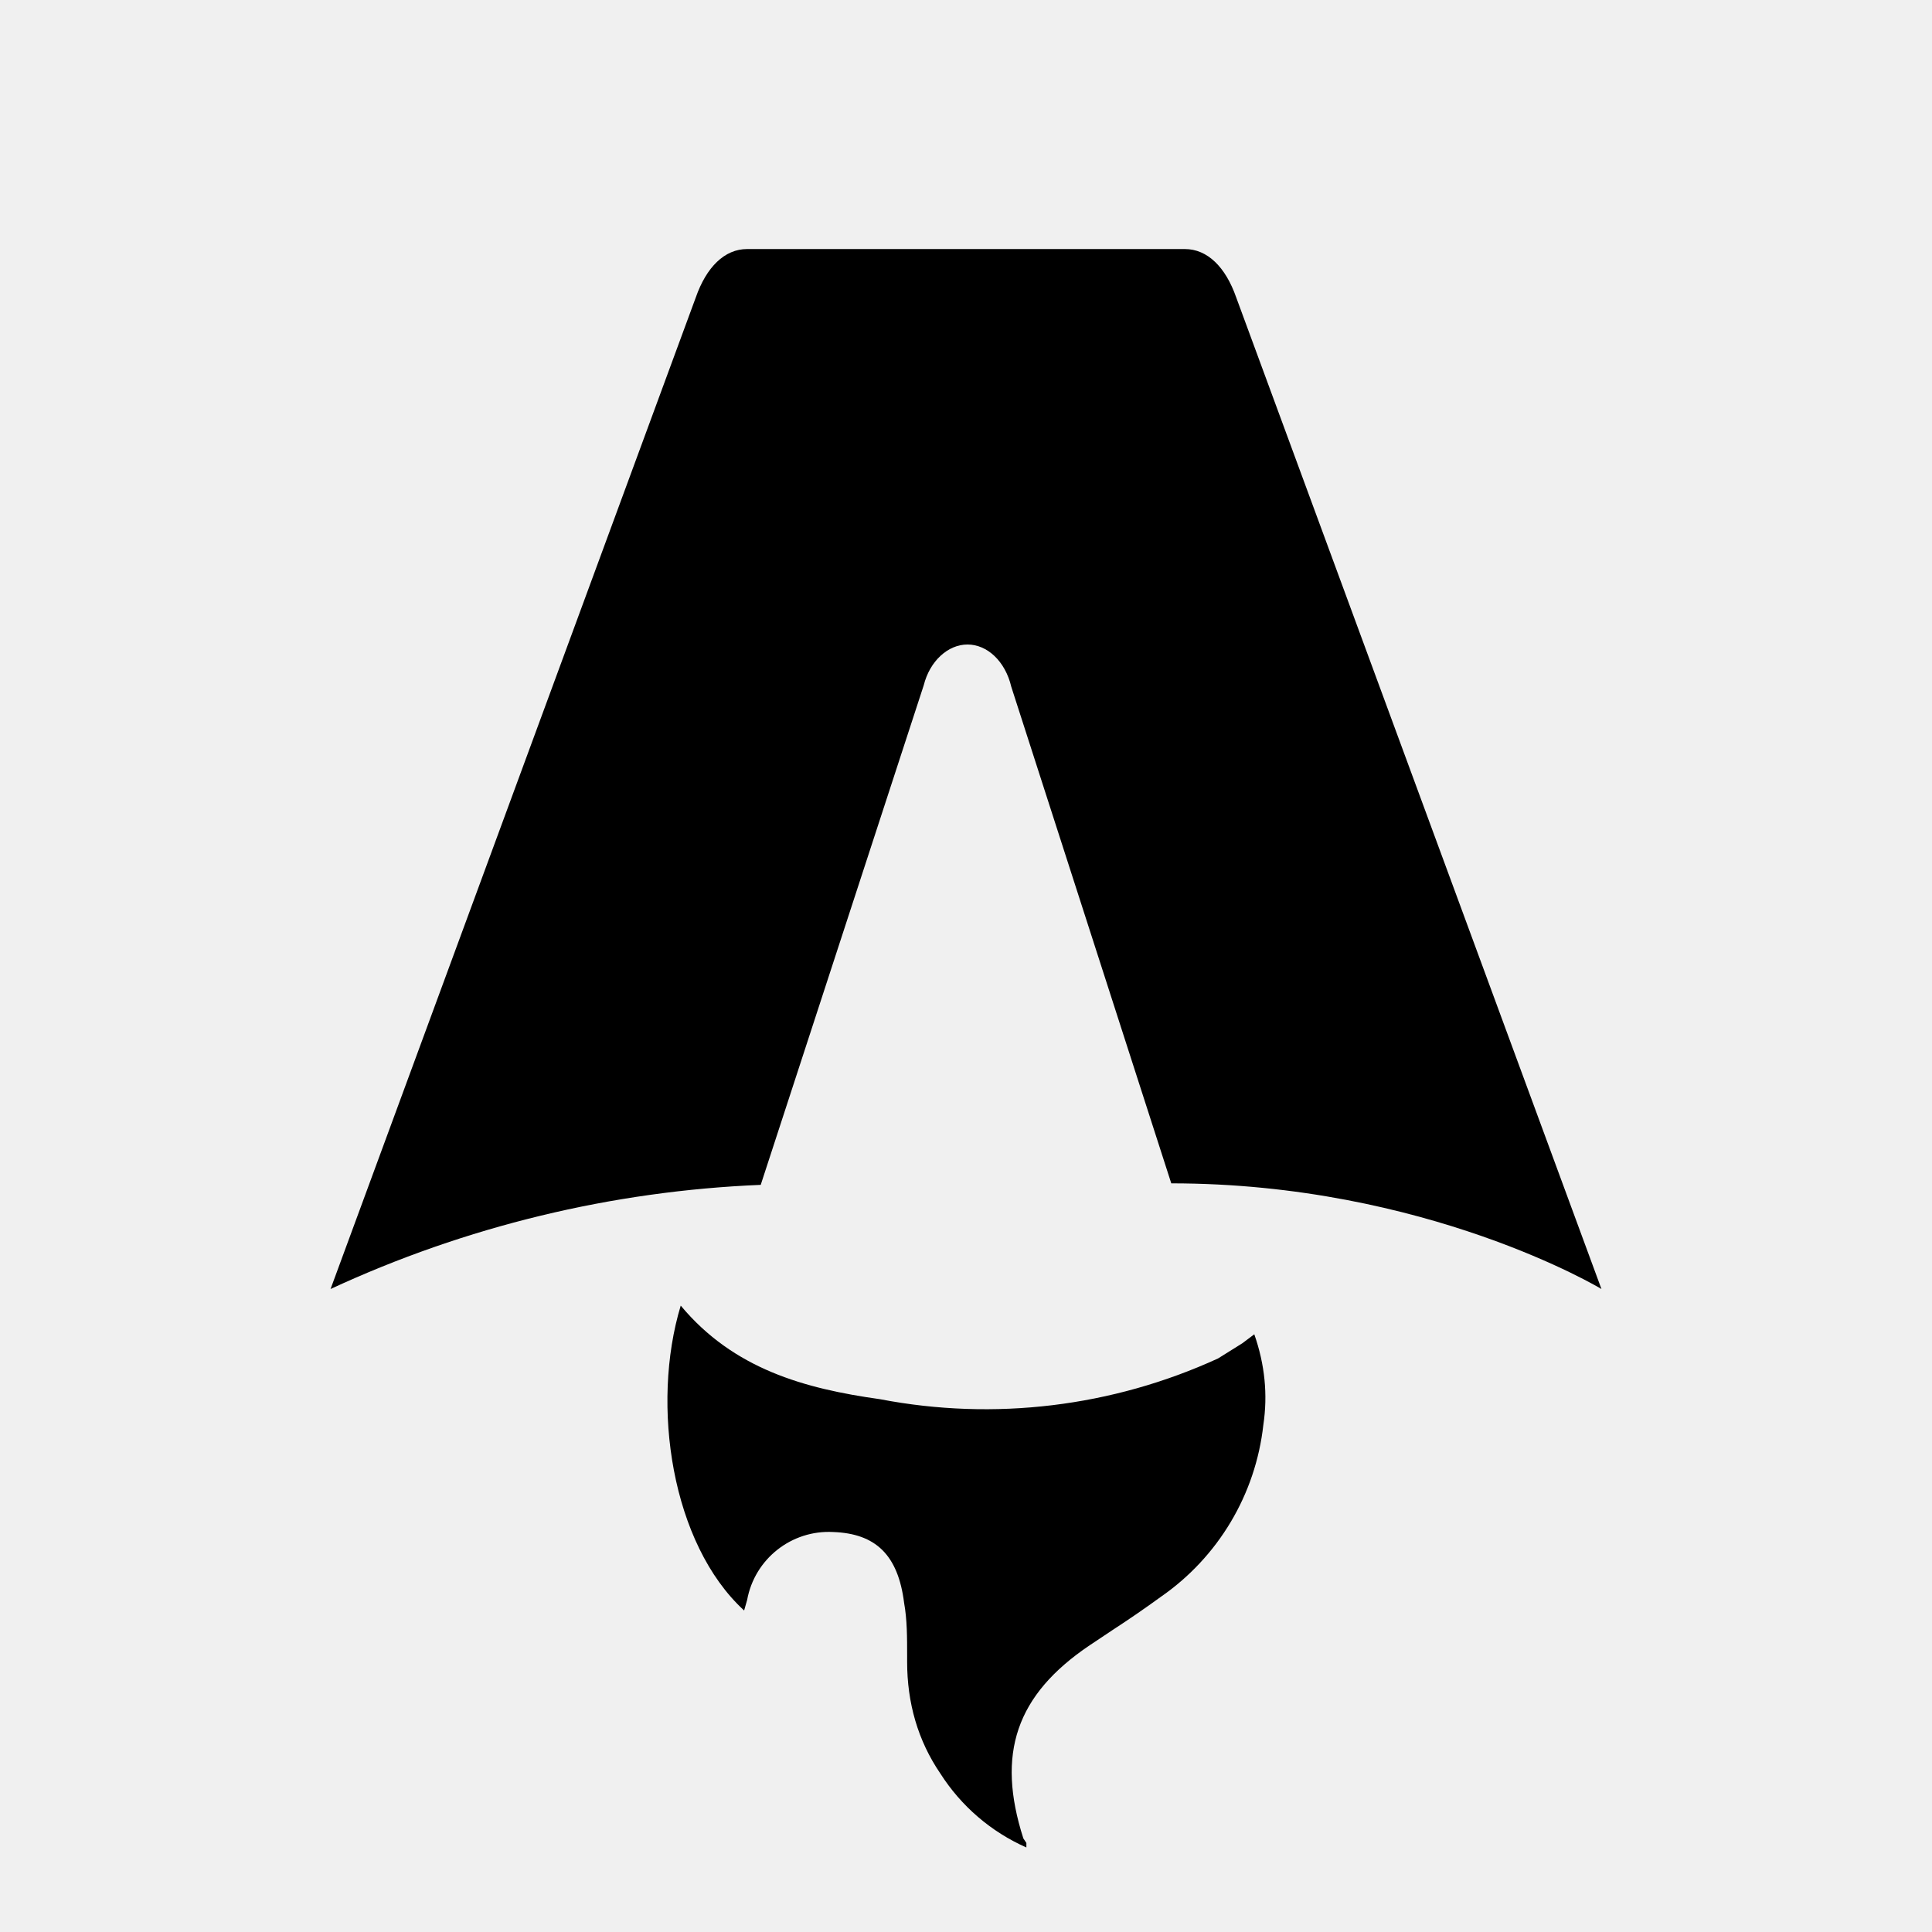
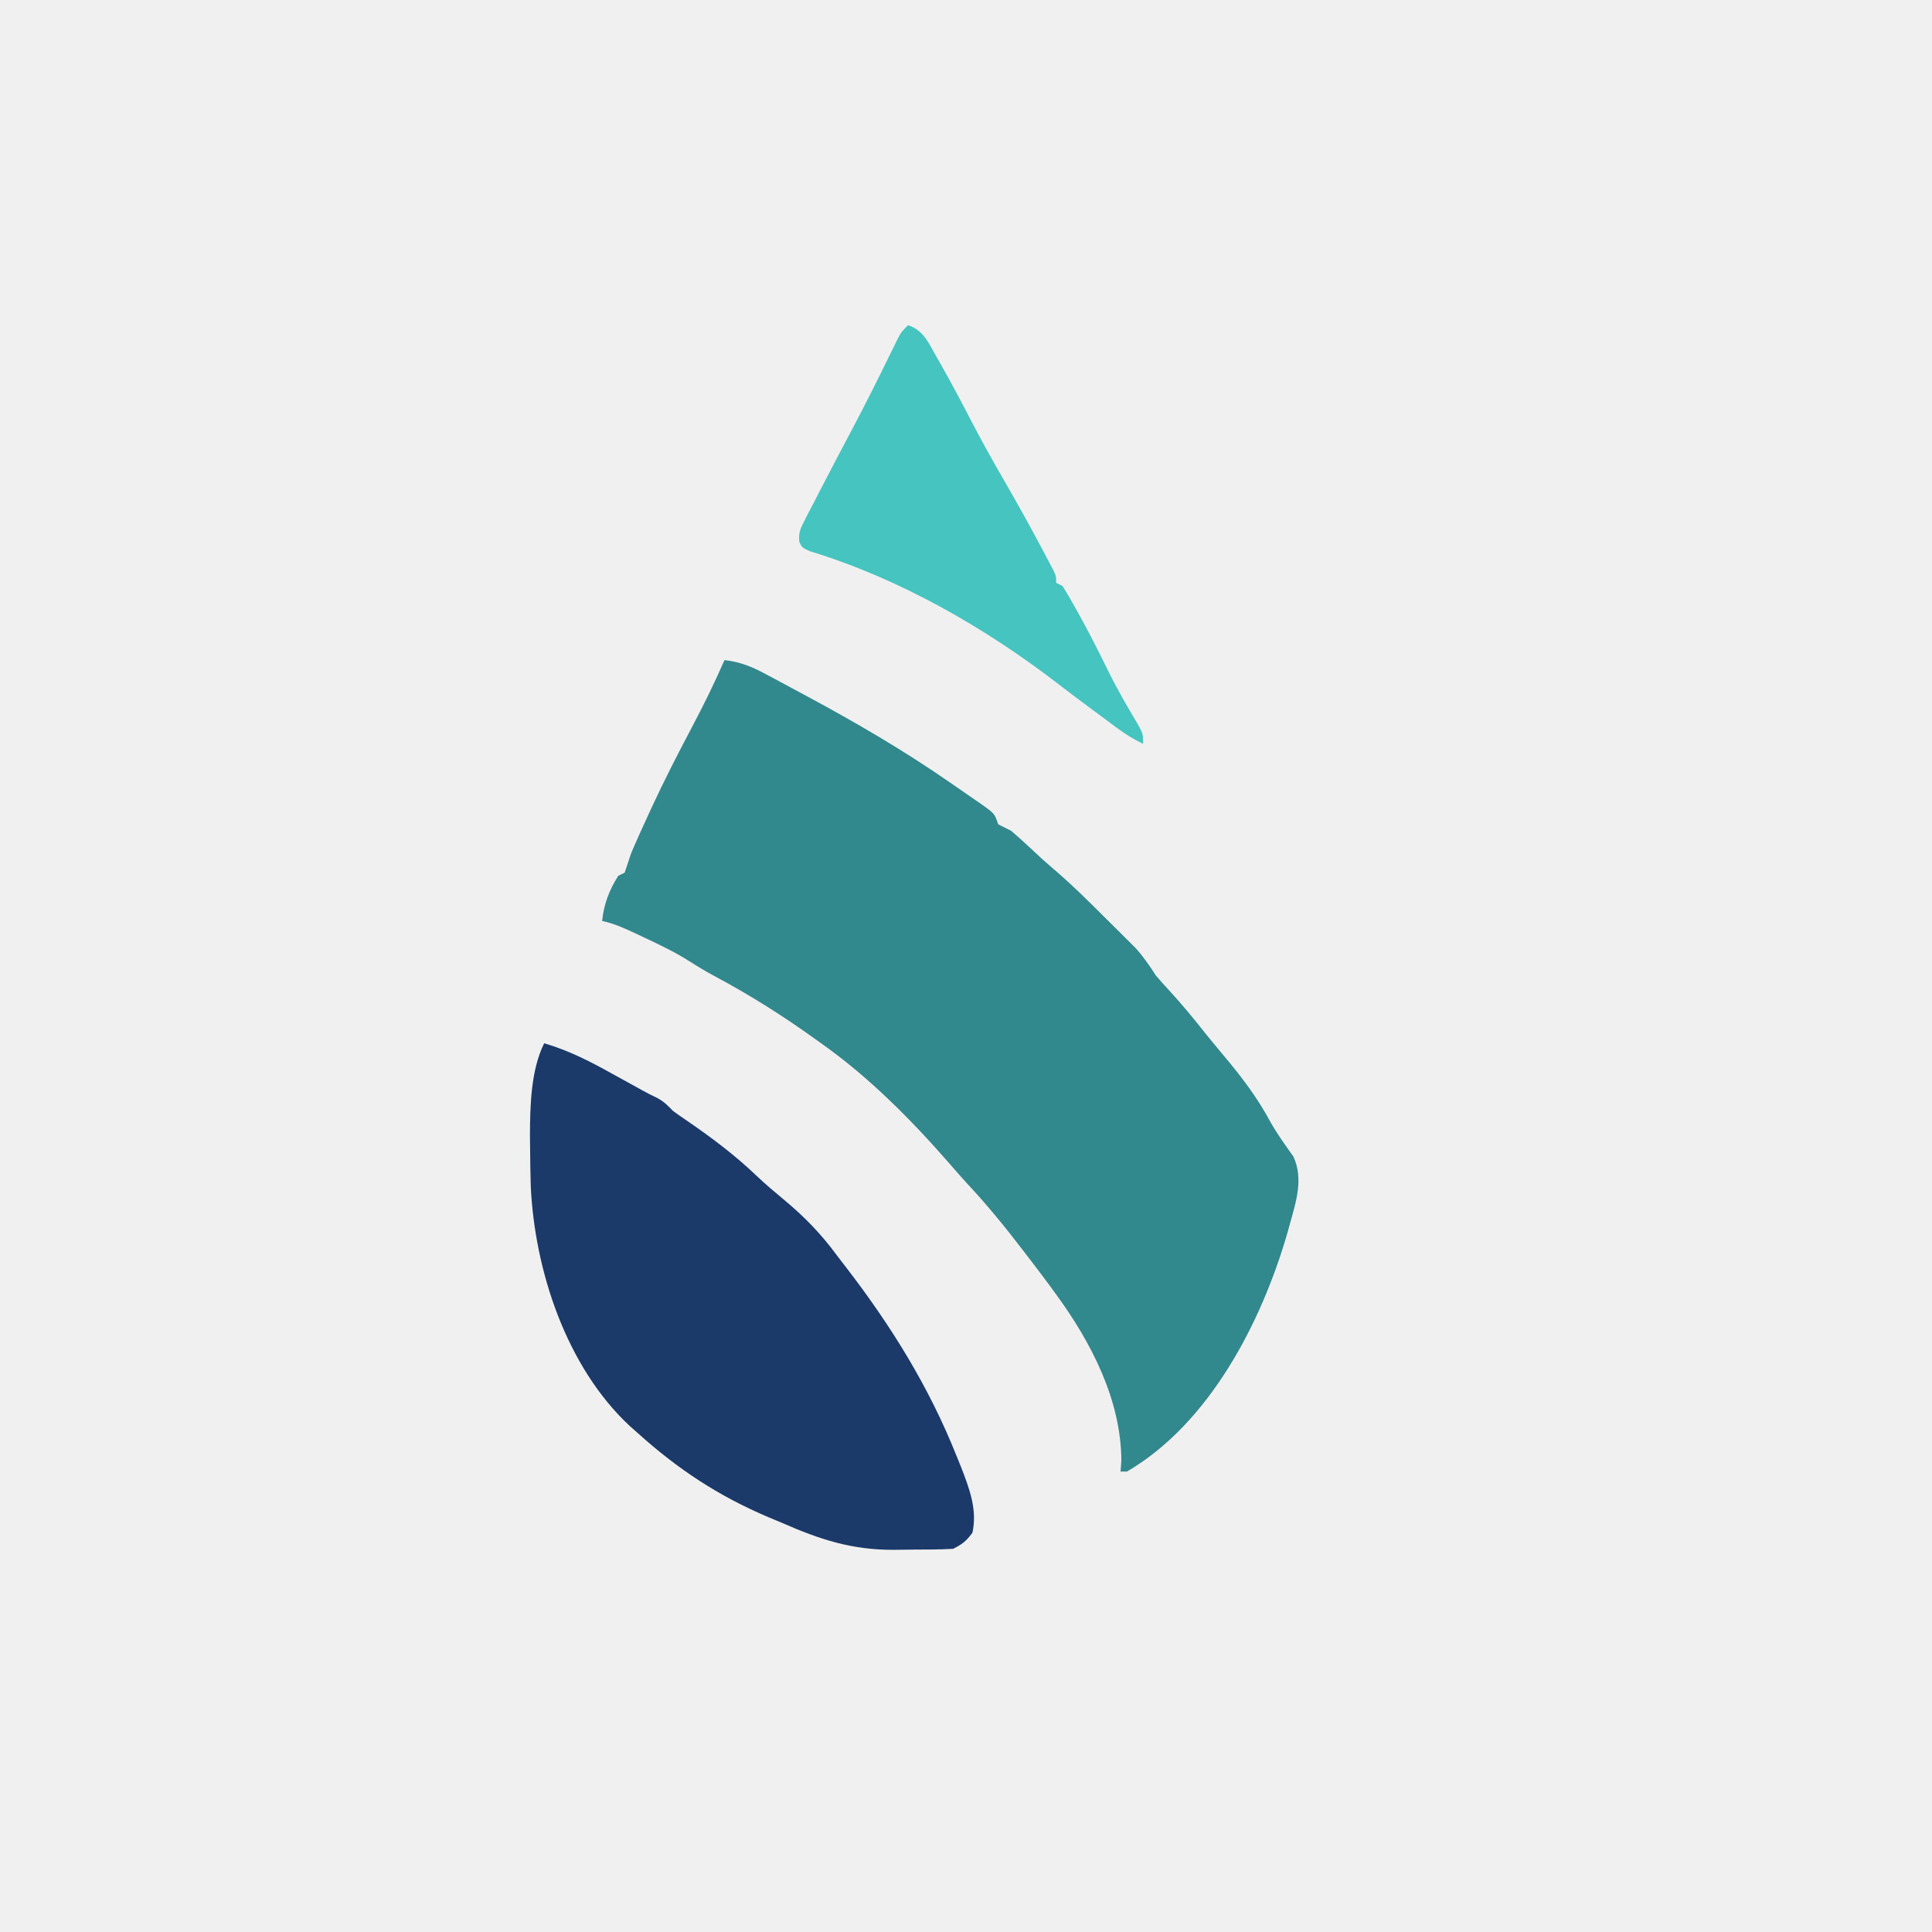
- <svg xmlns="http://www.w3.org/2000/svg" fill="none" viewBox="0 0 128 128">
-   <path d="M50.4 78.5a75.1 75.1 0 0 0-28.5 6.9l24.2-65.7c.7-2 1.9-3.2 3.4-3.2h29c1.5 0 2.7 1.2 3.4 3.2l24.2 65.7s-11.6-7-28.5-7L67 45.5c-.4-1.7-1.6-2.8-2.9-2.8-1.3 0-2.5 1.1-2.9 2.7L50.4 78.5Zm-1.1 28.2Zm-4.2-20.2c-2 6.6-.6 15.8 4.2 20.2a17.5 17.5 0 0 1 .2-.7 5.5 5.5 0 0 1 5.7-4.5c2.8.1 4.3 1.5 4.7 4.7.2 1.1.2 2.3.2 3.5v.4c0 2.7.7 5.2 2.2 7.4a13 13 0 0 0 5.7 4.9v-.3l-.2-.3c-1.8-5.6-.5-9.5 4.4-12.8l1.5-1a73 73 0 0 0 3.2-2.2 16 16 0 0 0 6.8-11.4c.3-2 .1-4-.6-6l-.8.6-1.6 1a37 37 0 0 1-22.4 2.7c-5-.7-9.7-2-13.2-6.2Z" />
-   <style>
-         path { fill: #000; }
-         @media (prefers-color-scheme: dark) {
-             path { fill: #FFF; }
-         }
-     </style>
+ <svg xmlns="http://www.w3.org/2000/svg" version="1.1" width="600" height="600">
+   <path d="M0 0 C4.856 0.544 8.638 2.091 12.883 4.395 C13.531 4.738 14.179 5.082 14.846 5.435 C16.944 6.552 19.035 7.681 21.125 8.812 C22.573 9.589 24.02 10.366 25.468 11.142 C40.753 19.376 55.735 28.086 70 38 C70.607 38.416 71.213 38.831 71.838 39.259 C73.795 40.601 75.742 41.955 77.688 43.312 C78.301 43.734 78.914 44.155 79.546 44.588 C83.885 47.655 83.885 47.655 85 51 C86.325 51.683 87.66 52.346 89 53 C90.788 54.519 92.535 56.087 94.25 57.688 C95.588 58.931 95.588 58.931 96.953 60.199 C97.436 60.648 97.919 61.098 98.417 61.56 C100.135 63.122 101.893 64.63 103.656 66.141 C108.565 70.421 113.18 74.994 117.783 79.598 C119.256 81.069 120.737 82.532 122.219 83.994 C123.172 84.945 124.126 85.896 125.078 86.848 C125.928 87.693 126.778 88.539 127.653 89.41 C130.104 92.115 132.027 94.936 134 98 C135.384 99.612 136.801 101.196 138.25 102.75 C141.98 106.826 145.474 111.016 148.891 115.355 C150.847 117.808 152.846 120.219 154.867 122.618 C160.496 129.306 165.479 135.819 169.598 143.543 C171.704 147.233 174.177 150.672 176.645 154.129 C179.888 160.998 177.506 168.231 175.562 175.188 C175.165 176.618 175.165 176.618 174.759 178.078 C166.787 205.577 150.685 236.984 125 252 C124.34 252 123.68 252 123 252 C123.082 250.866 123.165 249.731 123.25 248.562 C123.132 229.675 113.866 211.895 103 197 C102.301 196.04 101.603 195.079 100.883 194.09 C98.62 191.034 96.319 188.013 94 185 C93.568 184.435 93.136 183.87 92.69 183.288 C87.224 176.151 81.618 169.274 75.484 162.695 C73.564 160.612 71.709 158.504 69.863 156.355 C57.978 142.734 44.802 129.431 30 119 C29.293 118.492 28.587 117.984 27.859 117.461 C17.941 110.353 7.813 103.969 -2.949 98.219 C-5.682 96.755 -8.304 95.194 -10.91 93.516 C-15.345 90.703 -19.995 88.467 -24.75 86.25 C-25.587 85.852 -26.423 85.453 -27.285 85.043 C-30.841 83.37 -34.148 81.849 -38 81 C-37.478 75.78 -35.791 71.413 -33 67 C-32.01 66.505 -32.01 66.505 -31 66 C-30.313 64.007 -29.653 62.004 -29 60 C-27.454 56.318 -25.791 52.691 -24.125 49.062 C-23.644 48.012 -23.163 46.962 -22.667 45.88 C-18.75 37.423 -14.521 29.159 -10.158 20.926 C-6.52 14.052 -3.119 7.127 0 0 Z " fill="#31888D" transform="translate(225,205)" />
+   <path d="M0 0 C7.694 2.248 14.326 5.668 21.312 9.562 C23.433 10.731 25.554 11.899 27.676 13.066 C28.603 13.581 29.53 14.097 30.486 14.627 C32.015 15.462 33.565 16.262 35.145 16.996 C37.168 18.091 38.412 19.349 40 21 C41.176 21.872 42.375 22.714 43.59 23.531 C51.592 28.995 59.013 34.51 66.027 41.215 C68.719 43.783 71.545 46.157 74.408 48.53 C80.803 53.85 86.079 59.254 91 66 C91.918 67.196 92.839 68.39 93.762 69.582 C107.717 87.711 119.516 106.705 128 128 C128.489 129.2 128.977 130.4 129.48 131.637 C132.047 138.287 134.562 144.81 133 152 C131.115 154.576 129.807 155.597 127 157 C122.881 157.236 118.761 157.229 114.636 157.24 C112.601 157.25 110.568 157.281 108.533 157.312 C95.625 157.363 85.686 154.13 74 149 C72.577 148.404 71.154 147.809 69.73 147.215 C54.214 140.654 41.488 132.27 29 121 C28.176 120.272 27.353 119.543 26.504 118.793 C6.887 100.468 -2.951 70.614 -4.168 44.37 C-4.288 40.329 -4.349 36.292 -4.375 32.25 C-4.389 30.972 -4.403 29.694 -4.417 28.377 C-4.373 19.373 -4.125 8.25 0 0 Z " fill="#1B3A6A" transform="translate(169,324)" />
+   <path d="M0 0 C4.689 1.467 6.367 5.417 8.625 9.438 C9.06 10.193 9.494 10.949 9.942 11.728 C13.486 17.947 16.814 24.274 20.108 30.629 C23.257 36.675 26.589 42.598 30 48.5 C34.038 55.5 37.971 62.544 41.75 69.688 C42.181 70.496 42.611 71.304 43.055 72.137 C43.444 72.879 43.833 73.622 44.234 74.387 C44.577 75.039 44.92 75.69 45.272 76.362 C46 78 46 78 46 80 C46.66 80.33 47.32 80.66 48 81 C49.447 83.332 50.803 85.661 52.125 88.062 C52.524 88.778 52.923 89.494 53.334 90.232 C56.396 95.78 59.25 101.416 62.032 107.108 C64.923 112.978 68.173 118.594 71.531 124.207 C73 127 73 127 73 130 C70.042 128.614 67.496 127.005 64.875 125.059 C64.093 124.48 63.31 123.901 62.504 123.304 C61.678 122.688 60.851 122.072 60 121.438 C59.143 120.803 58.286 120.169 57.402 119.516 C53.83 116.87 50.264 114.22 46.75 111.496 C23.882 93.858 -2.83 78.588 -30.543 70.168 C-33 69 -33 69 -33.776 67.21 C-34.065 64.355 -33.355 63.007 -32.043 60.465 C-31.595 59.583 -31.147 58.701 -30.686 57.793 C-29.944 56.38 -29.944 56.38 -29.188 54.938 C-28.684 53.955 -28.181 52.973 -27.662 51.961 C-26.122 48.966 -24.565 45.982 -23 43 C-22.342 41.745 -22.342 41.745 -21.67 40.465 C-20.05 37.382 -18.426 34.3 -16.79 31.225 C-12.906 23.9 -9.222 16.478 -5.578 9.031 C-5.14 8.143 -4.702 7.255 -4.25 6.34 C-3.863 5.55 -3.477 4.759 -3.078 3.945 C-2 2 -2 2 0 0 Z " fill="#45C4C0" transform="translate(282,101)" />
</svg>
